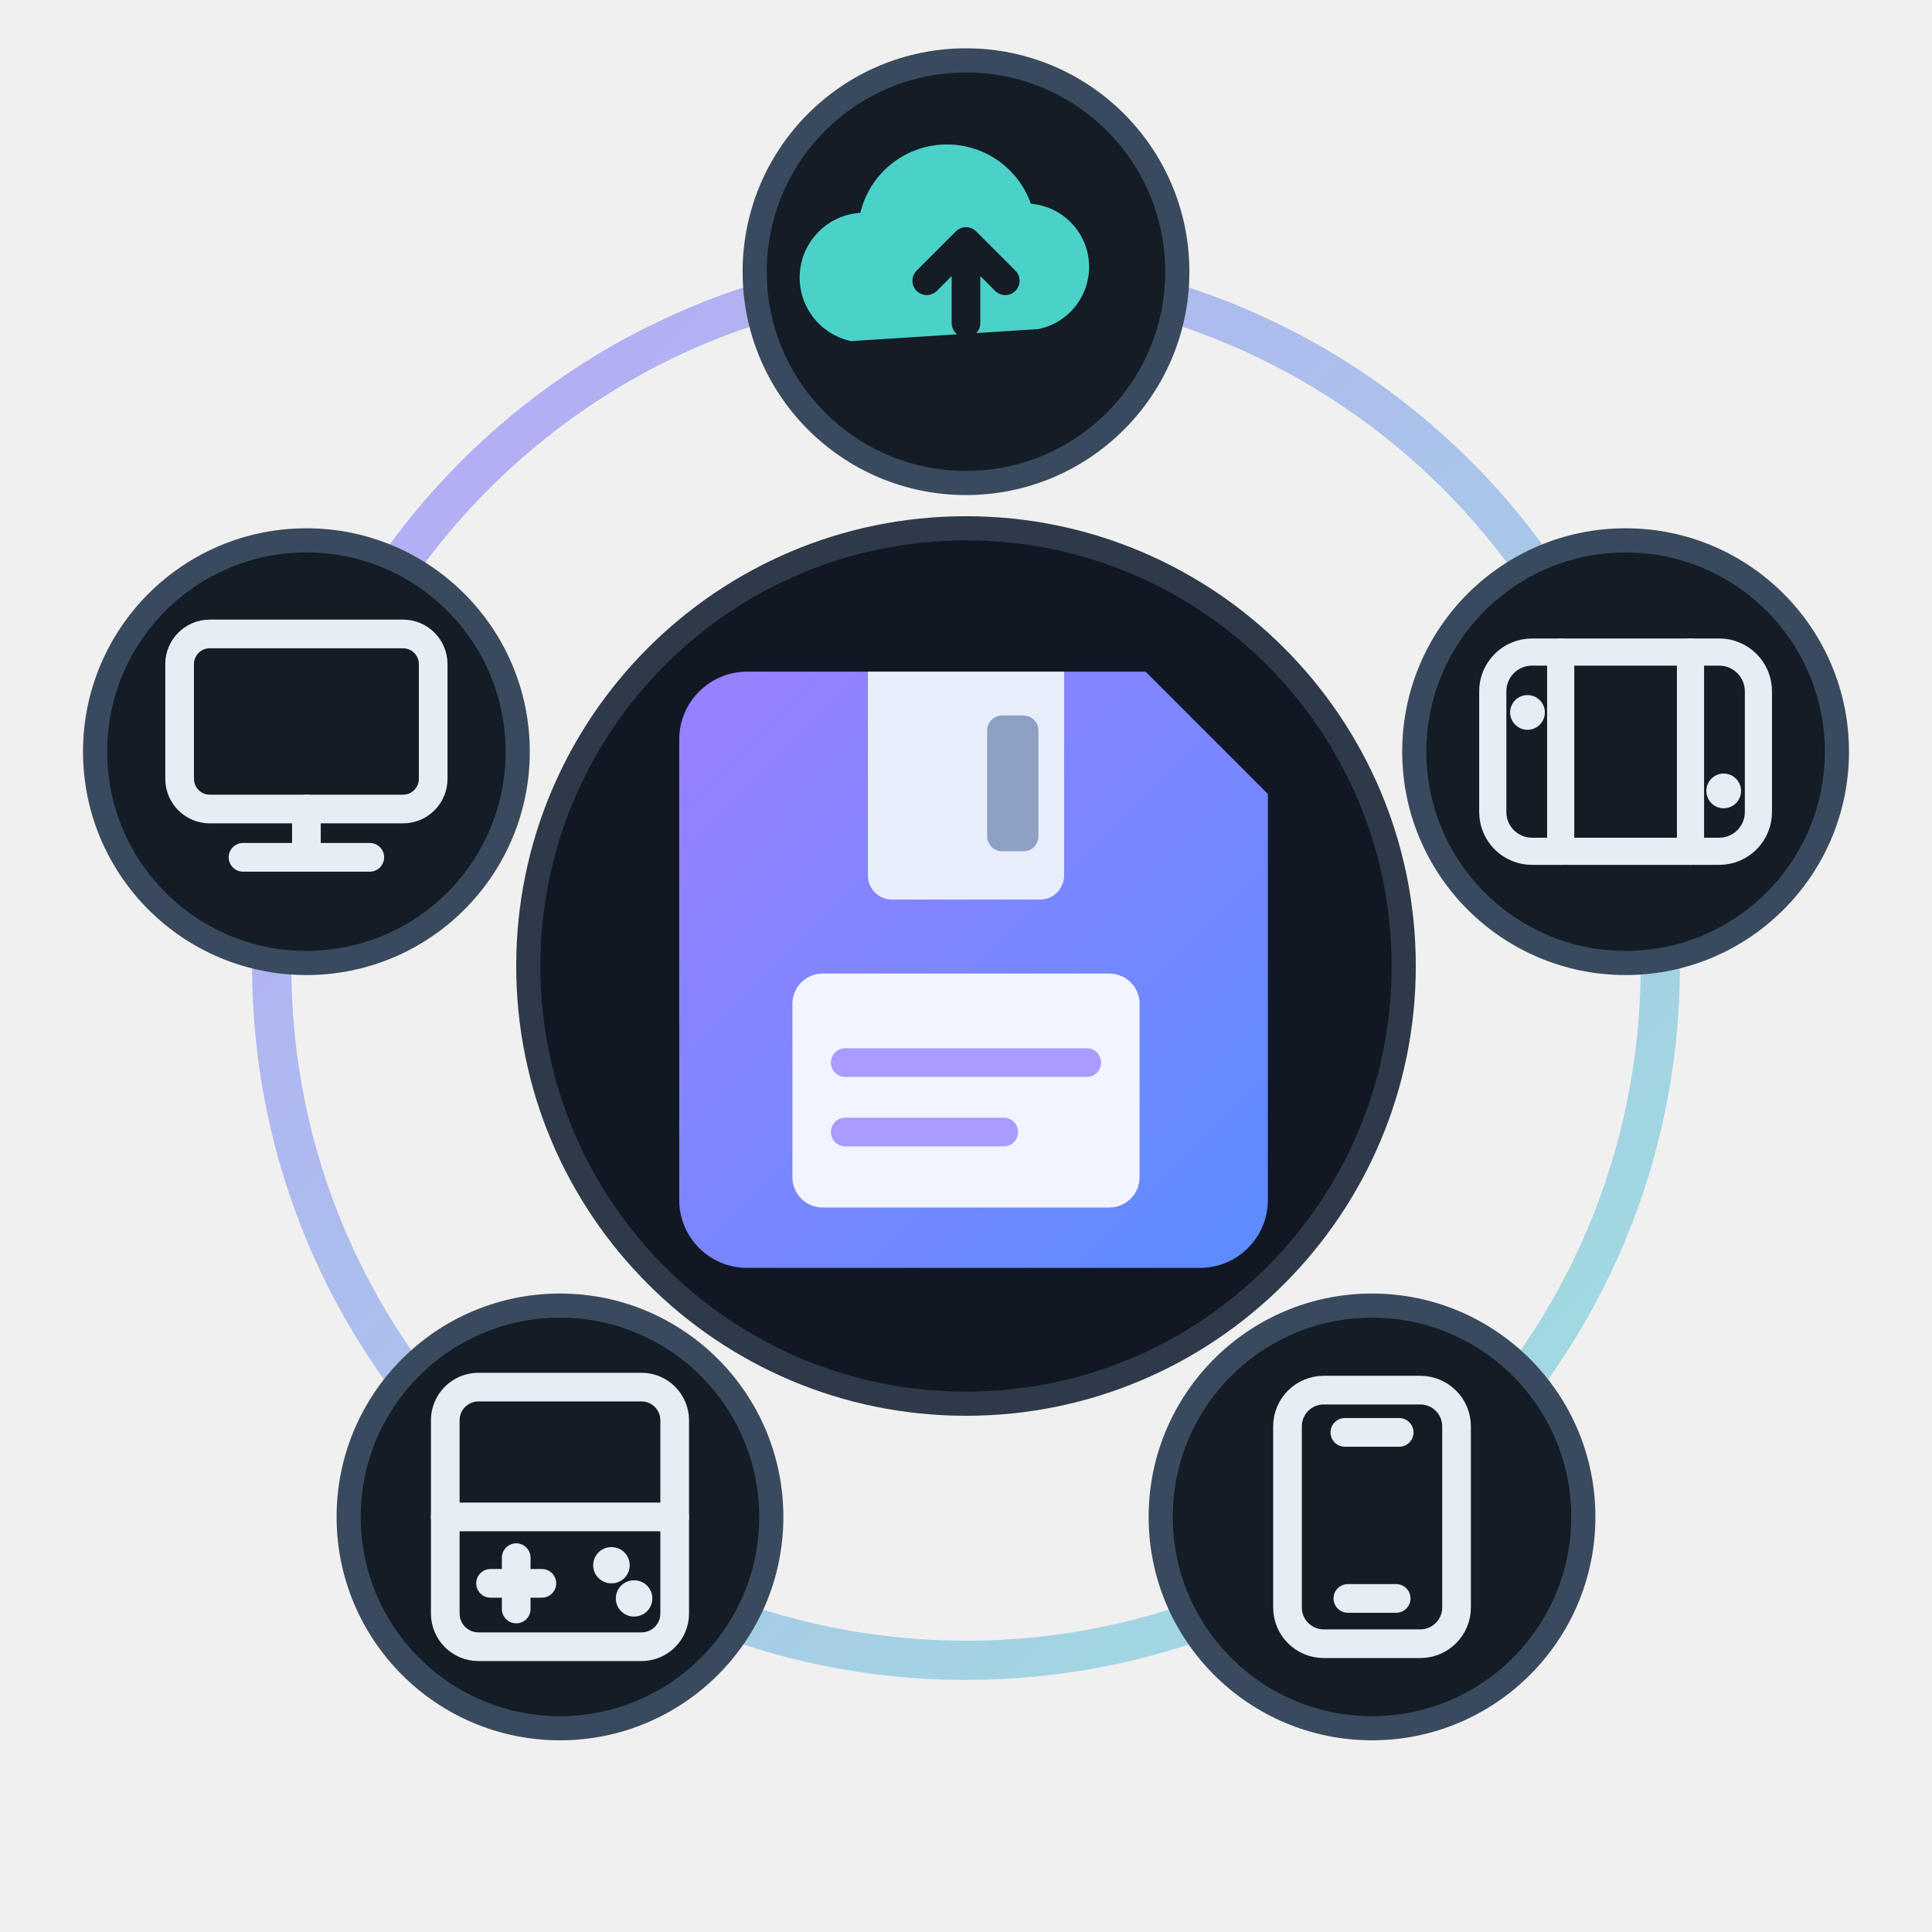
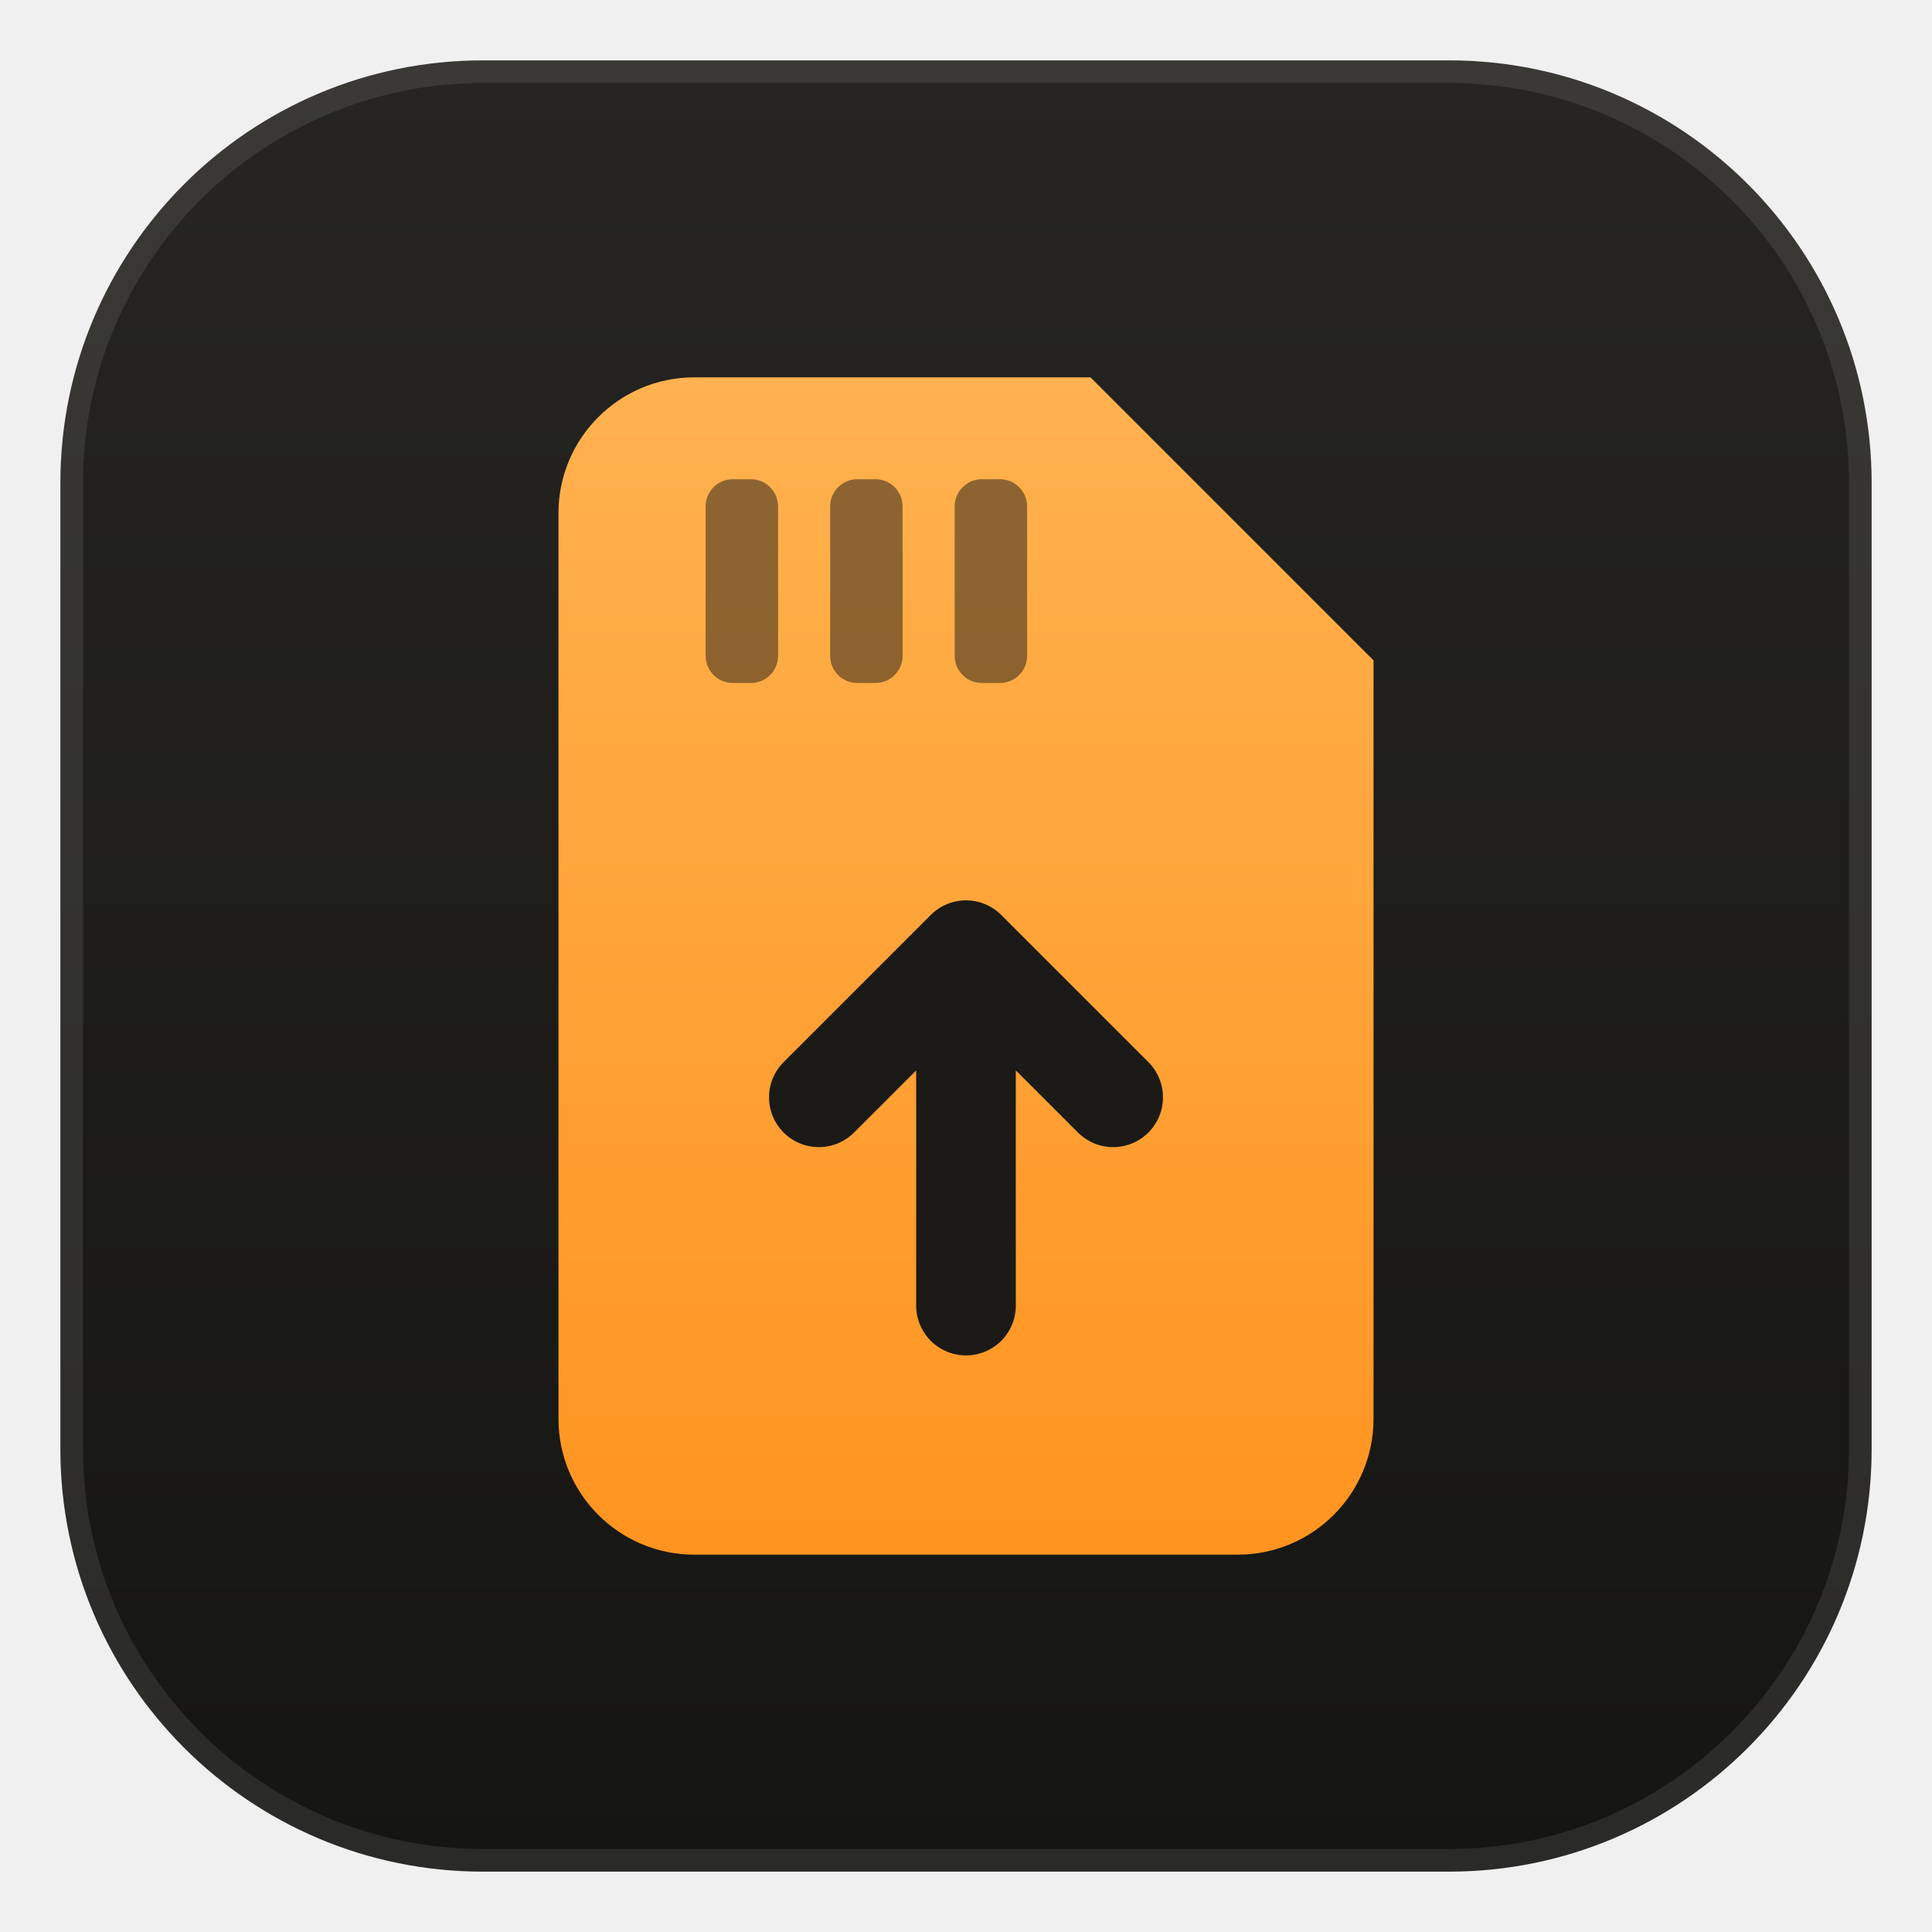
<svg xmlns="http://www.w3.org/2000/svg" viewBox="0 0 128 128" width="128" height="128" role="img" aria-label="Save Station">
  <defs>
-     <linearGradient id="ssFloppy" x1="0" y1="0" x2="1" y2="1">
-       <stop offset="0" stop-color="#9a80ff" />
-       <stop offset="1" stop-color="#5b8cff" />
+     <linearGradient id="assTile" x1="0" y1="0" x2="0" y2="1">
+       <stop offset="0" stop-color="#262521" />
+       <stop offset="1" stop-color="#151513" />
    </linearGradient>
-     <linearGradient id="ssRing" x1="0" y1="0" x2="1" y2="1">
-       <stop offset="0" stop-color="#7c5cff" />
-       <stop offset="1" stop-color="#4ad2c9" />
+     <linearGradient id="assCard" x1="0" y1="0" x2="0" y2="1">
+       <stop offset="0" stop-color="#ffb24f" />
+       <stop offset="1" stop-color="#ff9420" />
    </linearGradient>
  </defs>
-   <circle cx="64" cy="64" r="46" fill="none" stroke="url(#ssRing)" stroke-width="2.6" opacity=".5" />
-   <circle cx="64" cy="64" r="29" fill="#111823" stroke="#2e3a4a" stroke-width="1.6" />
-   <path d="M49.5 44.5h26.4l8.1 8.1v26.9a4.5 4.5 0 0 1-4.5 4.5h-30a4.5 4.5 0 0 1-4.5-4.5V49a4.5 4.5 0 0 1 4.5-4.5Z" fill="url(#ssFloppy)" />
-   <path d="M57.5 44.5h13v13.5a1.6 1.6 0 0 1-1.6 1.6h-9.8a1.6 1.6 0 0 1-1.6-1.6Z" fill="#e9eefc" />
-   <rect x="65.4" y="47.4" width="3.4" height="9" rx="1" fill="#8ea0c4" />
-   <rect x="52.5" y="64.5" width="23" height="15.5" rx="2" fill="#f2f5ff" />
-   <path d="M56 70.4h16M56 75h10.5" stroke="#a99bff" stroke-width="1.9" stroke-linecap="round" />
-   <circle cx="64" cy="18" r="14" fill="#141c26" stroke="#3a4a5e" stroke-width="1.6" />
-   <g transform="translate(64 18)">
-     <path d="M-7.6 4.6a4.3 4.3 0 0 1 .6-8.5 5.9 5.9 0 0 1 11.3-.6 4.2 4.2 0 0 1 .5 8.3Z" fill="#4ad2c9" />
-     <path d="M0 3.4V-2m0 0-2.6 2.6M0-2l2.6 2.6" stroke="#141c26" stroke-width="1.9" stroke-linecap="round" stroke-linejoin="round" fill="none" />
-   </g>
-   <circle cx="107.7" cy="49.8" r="14" fill="#141c26" stroke="#3a4a5e" stroke-width="1.6" />
-   <g transform="translate(107.7 49.8)" fill="none" stroke="#e6edf3" stroke-width="1.8" stroke-linecap="round" stroke-linejoin="round">
-     <rect x="-8.8" y="-6.6" width="17.6" height="13.2" rx="2.6" />
-     <path d="M-4.3-6.6v13.2M4.3-6.6v13.2" />
-     <circle cx="-6.5" cy="-2.6" r="1.15" fill="#e6edf3" stroke="none" />
-     <circle cx="6.5" cy="2.6" r="1.15" fill="#e6edf3" stroke="none" />
-   </g>
-   <circle cx="90.9" cy="100.5" r="14" fill="#141c26" stroke="#3a4a5e" stroke-width="1.6" />
-   <g transform="translate(90.9 100.5)" fill="none" stroke="#e6edf3" stroke-width="1.9" stroke-linecap="round" stroke-linejoin="round">
-     <rect x="-5.6" y="-8.4" width="11.2" height="16.8" rx="2.4" />
-     <path d="M-1.8-5.6h3.6" />
-     <path d="M-1.6 5.4h3.2" />
-   </g>
-   <circle cx="37.1" cy="100.5" r="14" fill="#141c26" stroke="#3a4a5e" stroke-width="1.6" />
-   <g transform="translate(37.1 100.5)" fill="none" stroke="#e6edf3" stroke-width="1.9" stroke-linecap="round" stroke-linejoin="round">
-     <rect x="-7.6" y="-8.6" width="15.2" height="17.2" rx="2.2" />
-     <path d="M-7.6 0h15.2" />
-     <path d="M-4.6 4.4h3.4M-2.9 2.7v3.4" />
-     <path d="M3.4 3.2h.02M4.9 5.4h.02" stroke-width="2.4" />
-   </g>
-   <circle cx="20.3" cy="49.8" r="14" fill="#141c26" stroke="#3a4a5e" stroke-width="1.6" />
-   <g transform="translate(20.3 49.8)" fill="none" stroke="#e6edf3" stroke-width="1.9" stroke-linecap="round" stroke-linejoin="round">
-     <rect x="-8.4" y="-7.8" width="16.8" height="11.6" rx="2" />
-     <path d="M0 3.8v3.2M-4.2 7h8.4" />
+   <rect x="4" y="4" width="120" height="120" rx="28" fill="url(#assTile)" />
+   <rect x="4.75" y="4.75" width="118.5" height="118.5" rx="27.25" fill="none" stroke="#fff" stroke-opacity=".09" stroke-width="1.5" />
+   <g transform="translate(37 25) scale(1.5)">
+     <path d="M6 0h17.5L36 12.5V46a6 6 0 0 1-6 6H6a6 6 0 0 1-6-6V6a6 6 0 0 1 6-6Z" fill="url(#assCard)" />
+     <rect x="6.5" y="4.5" width="3.2" height="9" rx="1.2" fill="#1b1a17" opacity=".5" />
+     <rect x="12" y="4.5" width="3.2" height="9" rx="1.2" fill="#1b1a17" opacity=".5" />
+     <rect x="17.5" y="4.5" width="3.2" height="9" rx="1.2" fill="#1b1a17" opacity=".5" />
+     <path d="M18 41V25.5M11.5 31.8 18 25.3l6.5 6.5" fill="none" stroke="#1b1a17" stroke-width="4.4" stroke-linecap="round" stroke-linejoin="round" />
  </g>
</svg>
